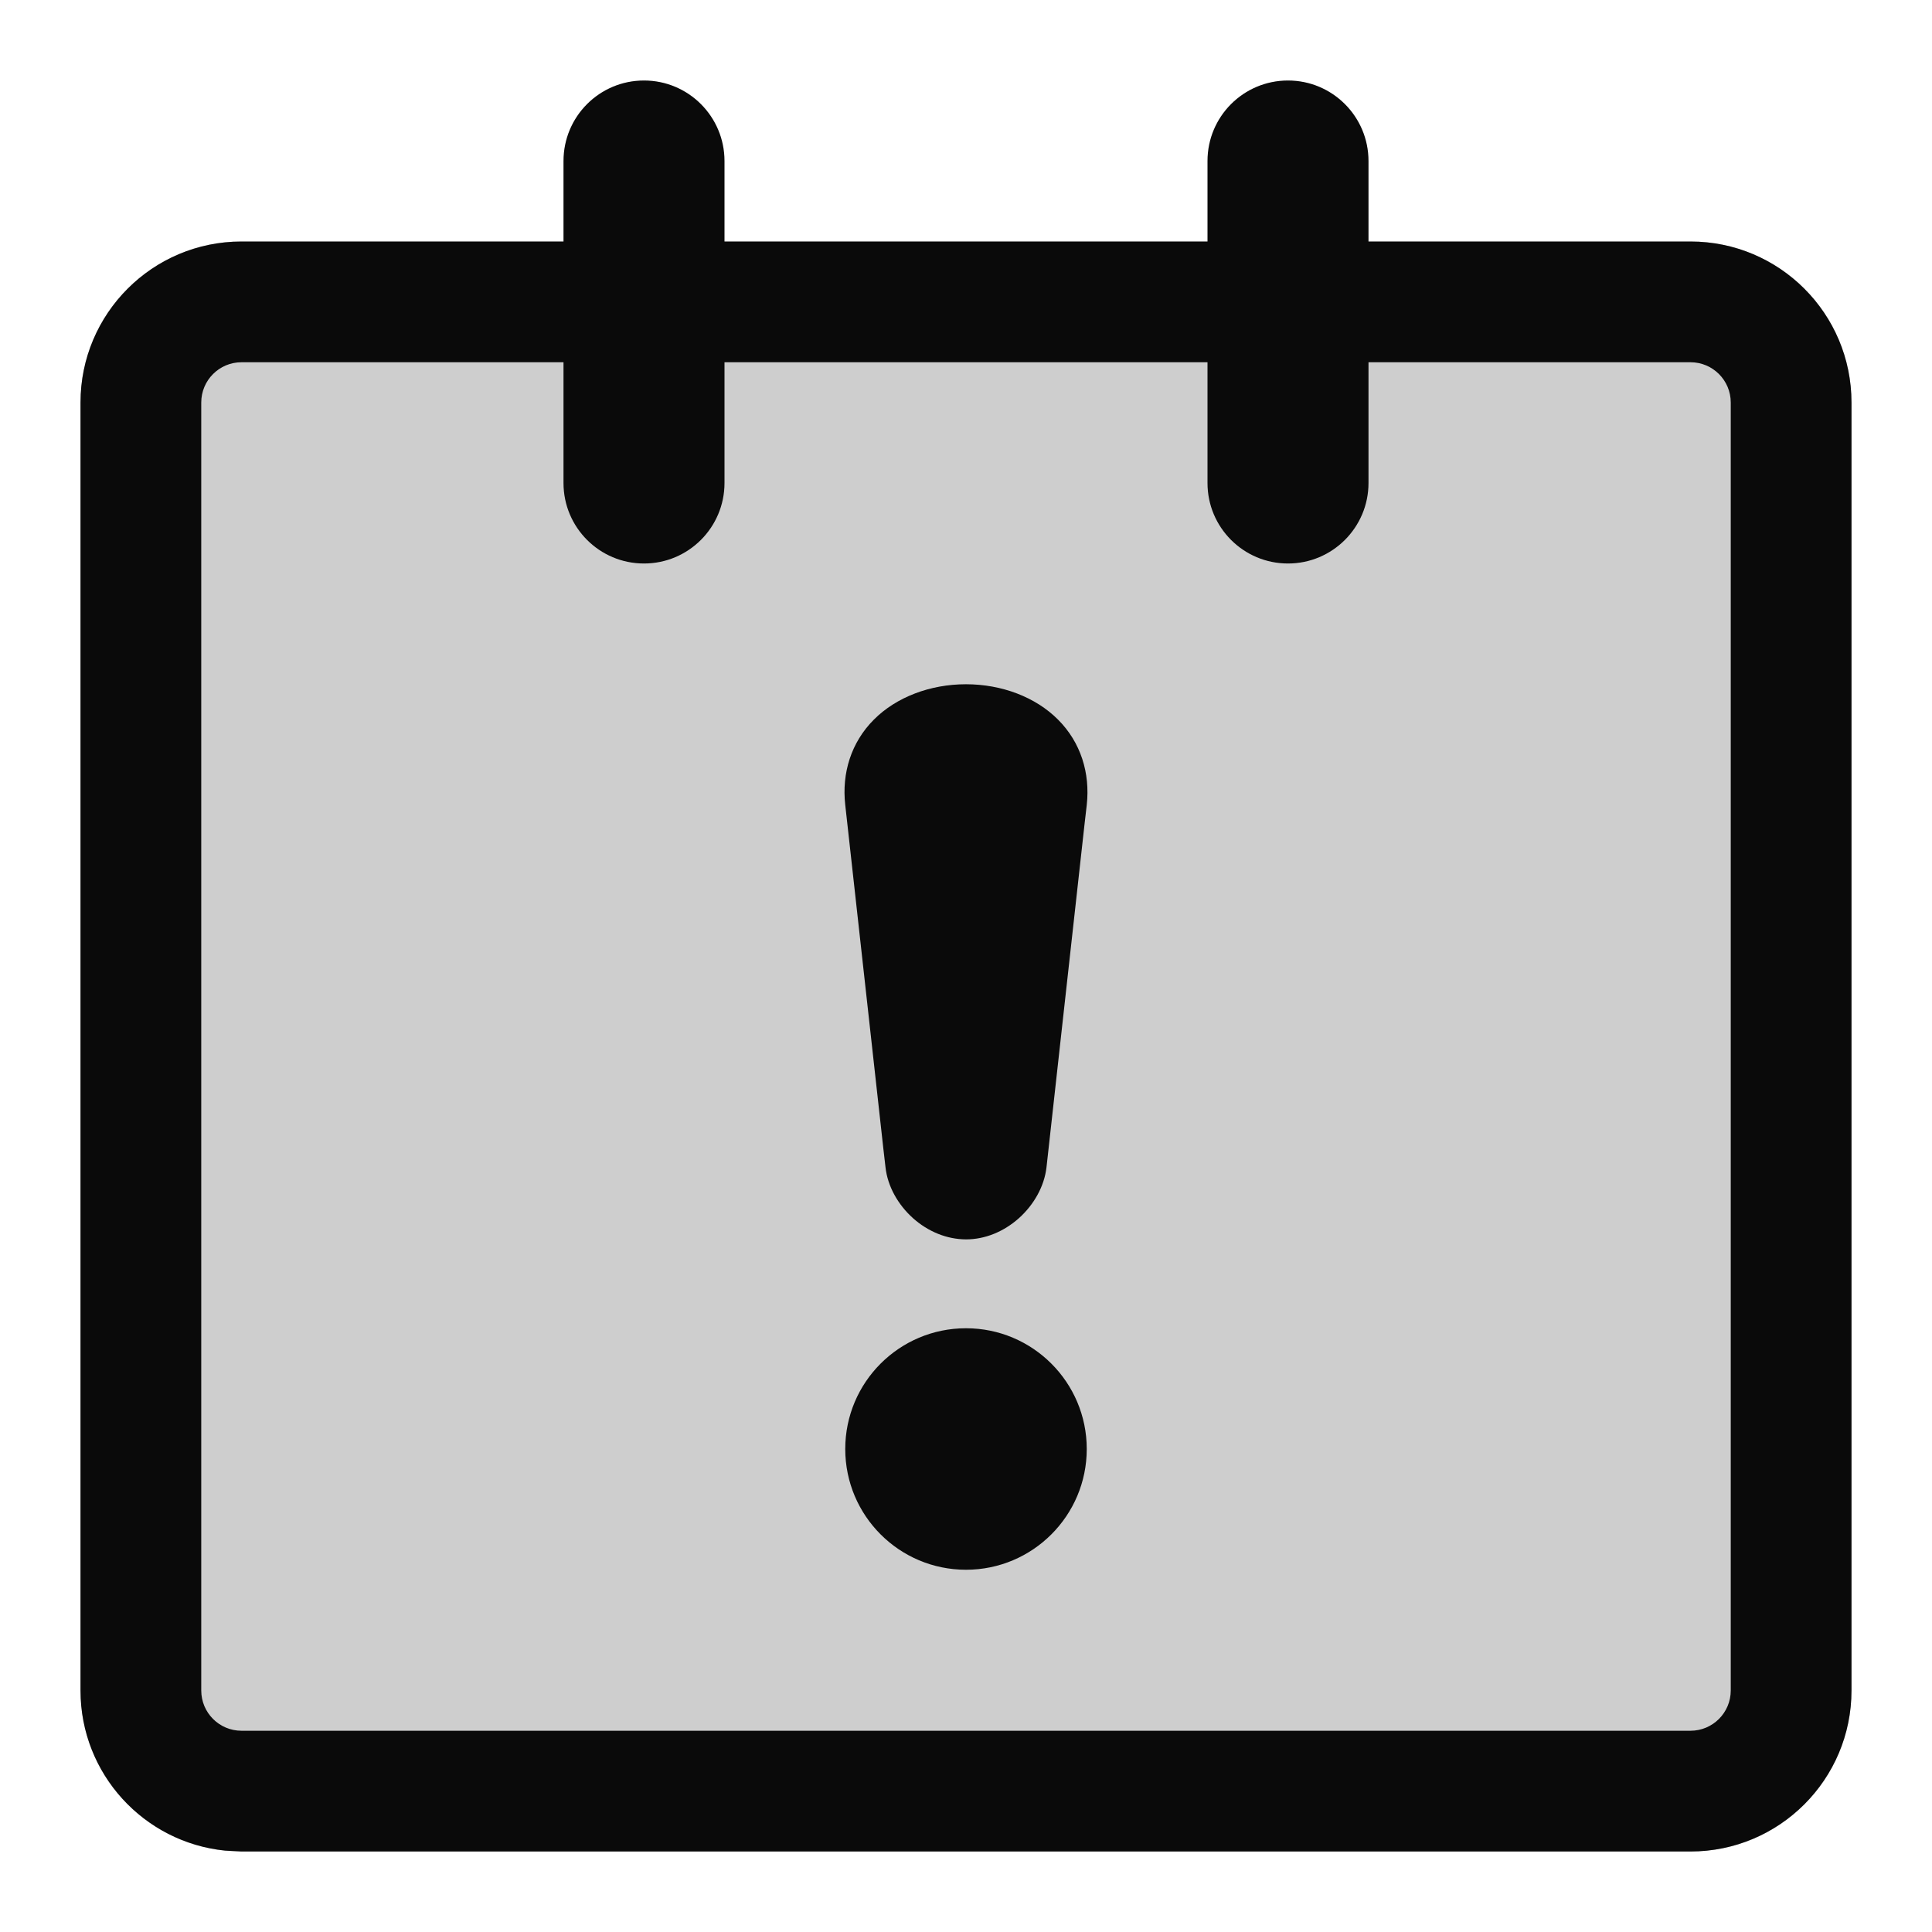
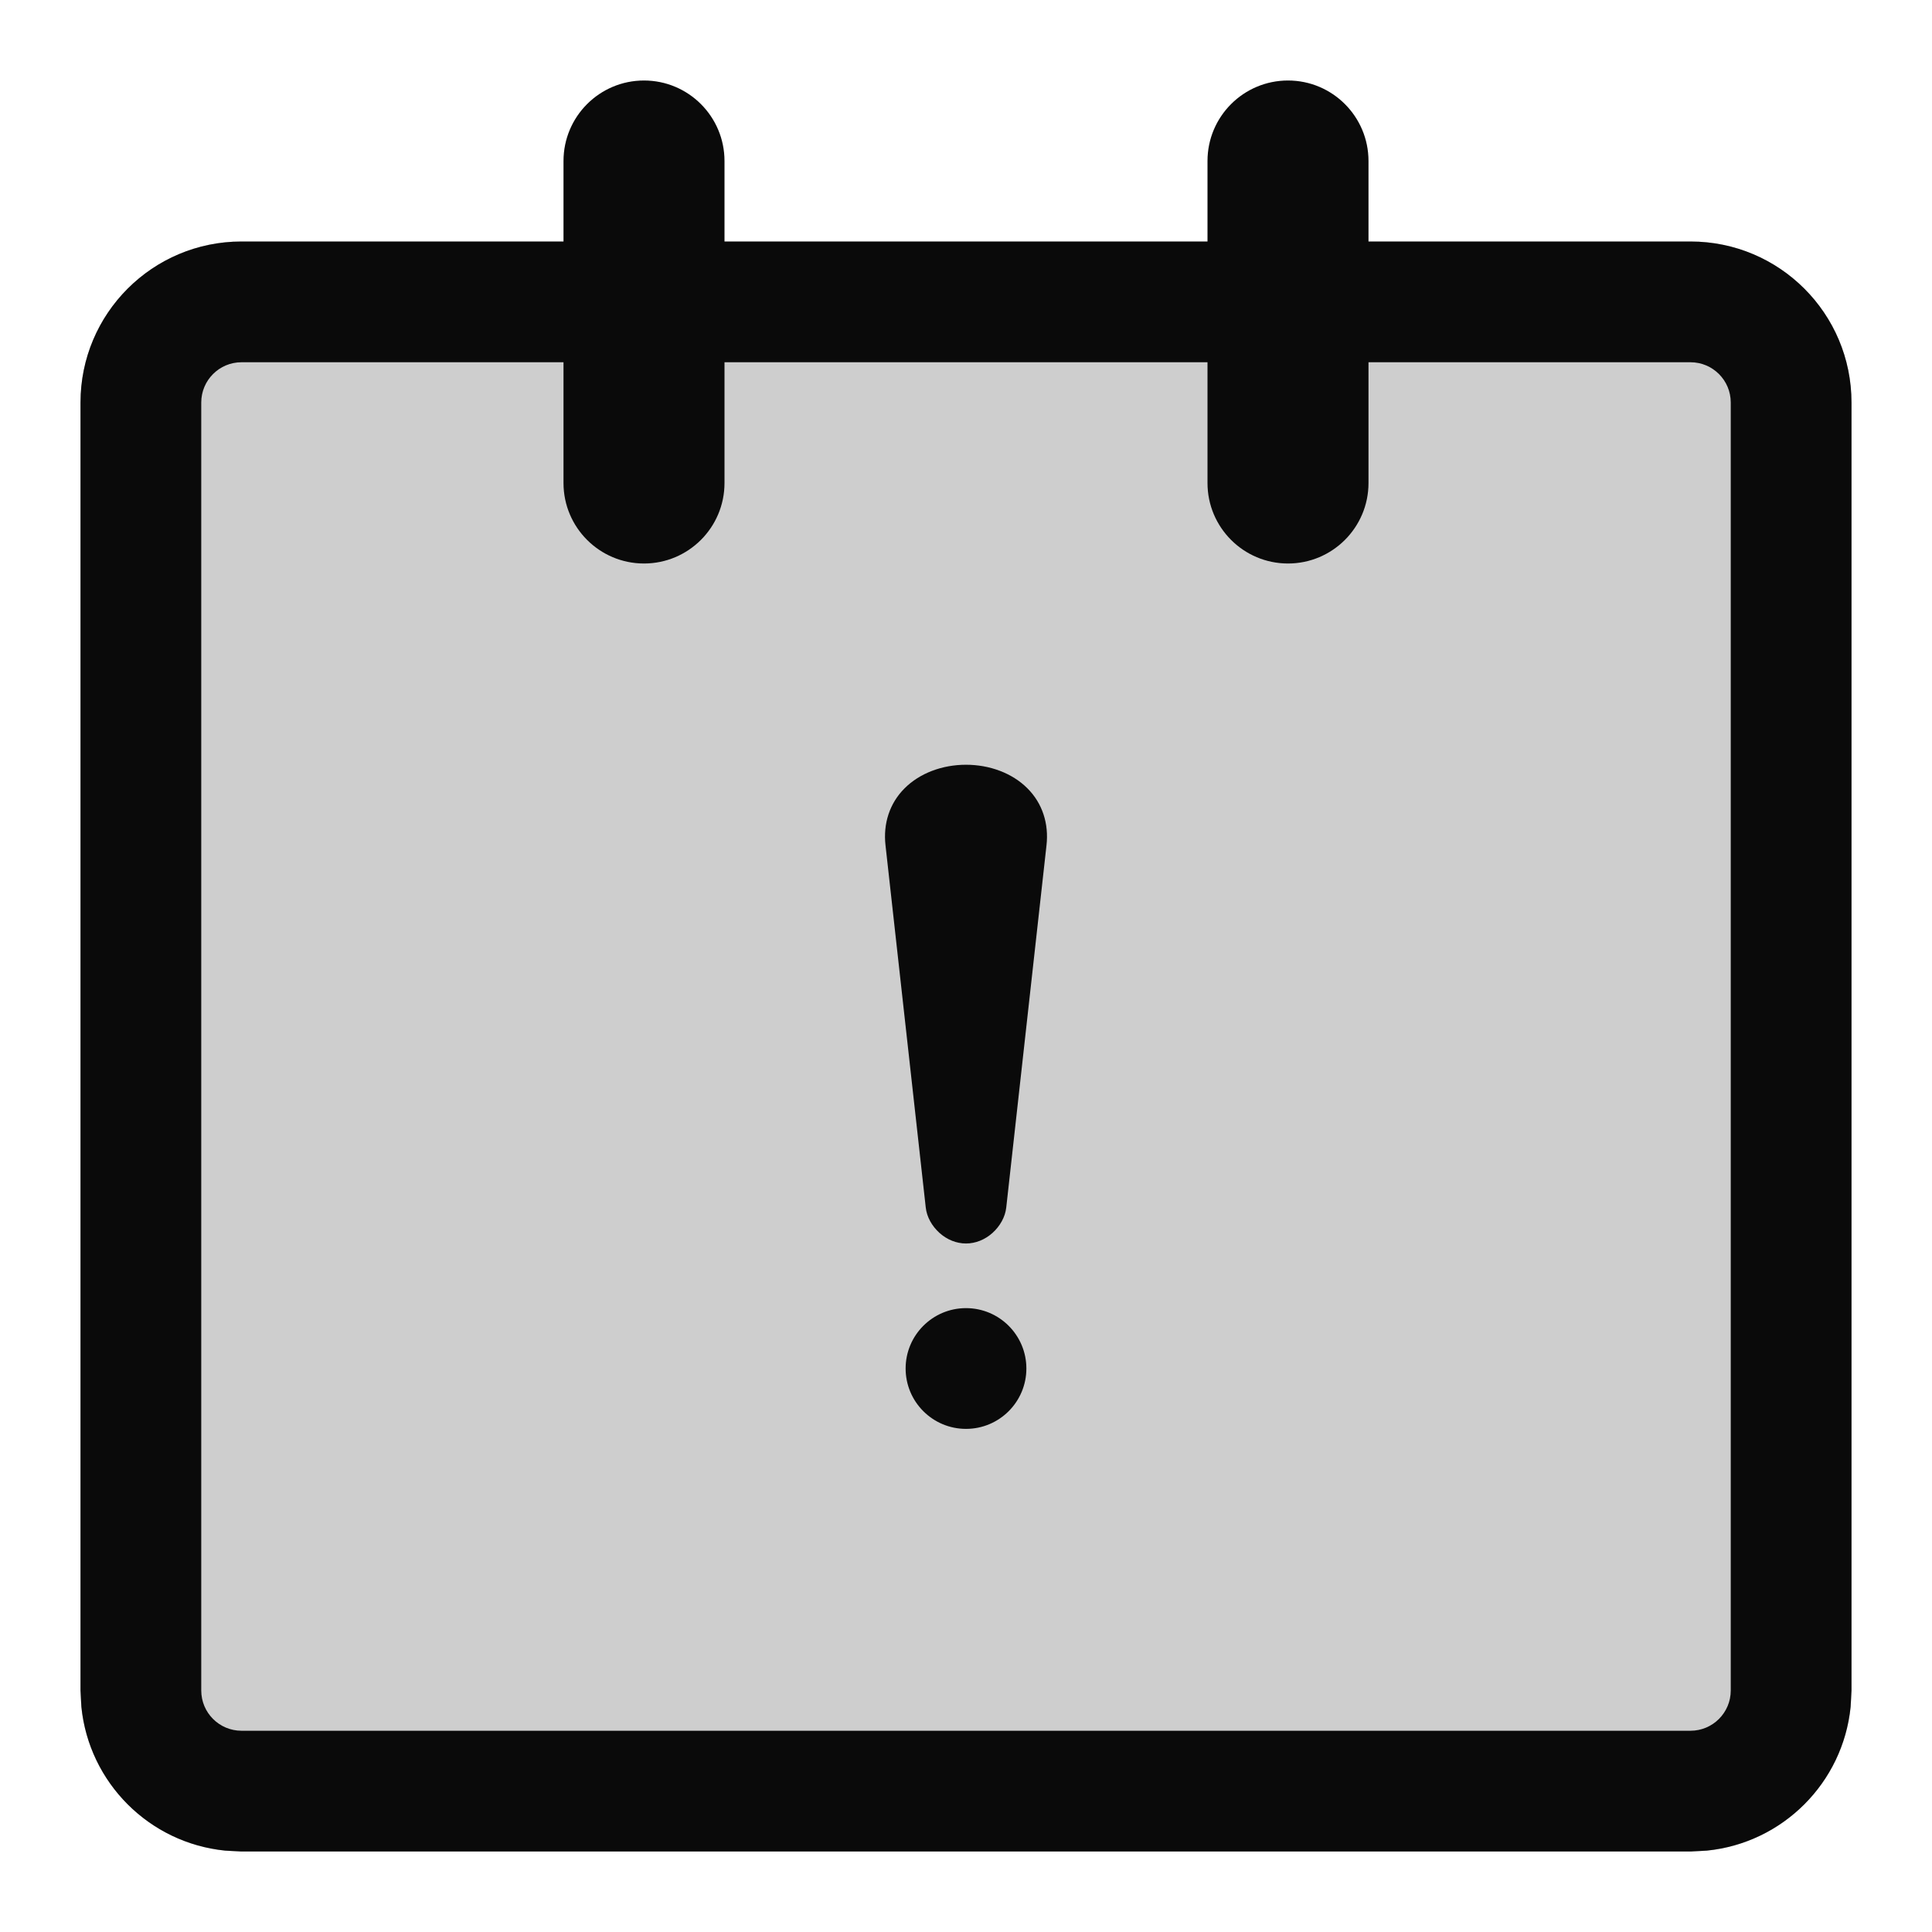
<svg xmlns="http://www.w3.org/2000/svg" width="24" height="24" viewBox="0 0 24 24" fill="none">
  <path d="M1 5C1 3.895 1.895 3 3 3H21C22.105 3 23 3.895 23 5V21C23 22.105 22.105 23 21 23H3C1.895 23 1 22.105 1 21V5Z" fill="#0A0A0A" fill-opacity="0.2" />
-   <path d="M12 16.5C12.828 16.5 13.5 17.172 13.5 18C13.5 18.828 12.828 19.5 12 19.5C11.171 19.5 10.5 18.828 10.5 18C10.5 17.172 11.171 16.5 12 16.5Z" fill="#0A0A0A" />
-   <path d="M12 8.5C12.442 8.5 12.863 8.658 13.143 8.939C13.425 9.221 13.544 9.602 13.5 10C13.491 10.075 13.482 10.15 13.474 10.225C13.324 11.575 13.175 12.925 13.025 14.275C13.017 14.35 13.008 14.425 13 14.5C12.973 14.737 12.844 14.965 12.657 15.133C12.469 15.3 12.238 15.396 12 15.396C11.761 15.395 11.53 15.3 11.342 15.133C11.155 14.965 11.026 14.737 11 14.5C10.991 14.425 10.982 14.35 10.974 14.275C10.824 12.925 10.675 11.575 10.525 10.225C10.517 10.15 10.508 10.075 10.5 10C10.455 9.602 10.574 9.221 10.856 8.939C11.136 8.658 11.557 8.5 12 8.5Z" fill="#0A0A0A" />
-   <path fill-rule="evenodd" clip-rule="evenodd" d="M16 1C16.552 1 17 1.448 17 2V3H21C22.104 3 23 3.895 23 5V21C23 22.105 22.104 23 21 23H3L2.796 22.989C1.787 22.887 1 22.035 1 21V5C1 3.896 1.895 3 3 3H7V2C7 1.448 7.447 1 8 1C8.552 1 9 1.448 9 2V3H15V2C15 1.448 15.447 1 16 1ZM3 4.5C2.724 4.5 2.5 4.724 2.5 5V21C2.5 21.276 2.724 21.5 3 21.5H21C21.276 21.5 21.5 21.276 21.5 21V5C21.5 4.724 21.276 4.5 21 4.5H17V6C17 6.552 16.552 7 16 7C15.447 7 15 6.552 15 6V4.5H9V6C9 6.552 8.552 7 8 7C7.447 7 7 6.552 7 6V4.5H3Z" fill="#0A0A0A" />
+   <path d="M12 16.25C12.414 16.25 12.75 16.586 12.75 17C12.75 17.414 12.414 17.75 12 17.75C11.586 17.75 11.25 17.414 11.25 17C11.25 16.586 11.586 16.25 12 16.25Z" fill="#0A0A0A" />
+   <path d="M12 9.5C12.295 9.5 12.576 9.605 12.763 9.793C12.951 9.98 13.03 10.235 13 10.5C12.992 10.575 12.983 10.65 12.975 10.725C12.825 12.075 12.675 13.425 12.525 14.775C12.517 14.85 12.508 14.925 12.5 15C12.487 15.119 12.422 15.232 12.329 15.316C12.235 15.4 12.119 15.447 12 15.447C11.881 15.447 11.765 15.4 11.671 15.316C11.578 15.232 11.513 15.119 11.5 15C11.492 14.925 11.483 14.85 11.475 14.775C11.325 13.425 11.175 12.075 11.025 10.725C11.017 10.65 11.008 10.575 11 10.5C10.97 10.235 11.049 9.98 11.237 9.793C11.424 9.605 11.705 9.5 12 9.5Z" fill="#0A0A0A" />
+   <path fill-rule="evenodd" clip-rule="evenodd" d="M16 1C16.552 1 17 1.448 17 2V3H21C22.105 3 23 3.895 23 5V21L22.989 21.204C22.894 22.146 22.146 22.894 21.204 22.989L21 23H3L2.796 22.989C1.854 22.894 1.106 22.146 1.011 21.204L1 21V5C1 3.895 1.895 3 3 3H7V2C7 1.448 7.448 1 8 1C8.552 1 9 1.448 9 2V3H15V2C15 1.448 15.448 1 16 1ZM3 4.5C2.724 4.5 2.5 4.724 2.5 5V21C2.5 21.276 2.724 21.5 3 21.5H21C21.276 21.5 21.5 21.276 21.5 21V5C21.5 4.724 21.276 4.5 21 4.5H17V6C17 6.552 16.552 7 16 7C15.448 7 15 6.552 15 6V4.5H9V6C9 6.552 8.552 7 8 7C7.448 7 7 6.552 7 6V4.5H3Z" fill="#0A0A0A" />
</svg>
